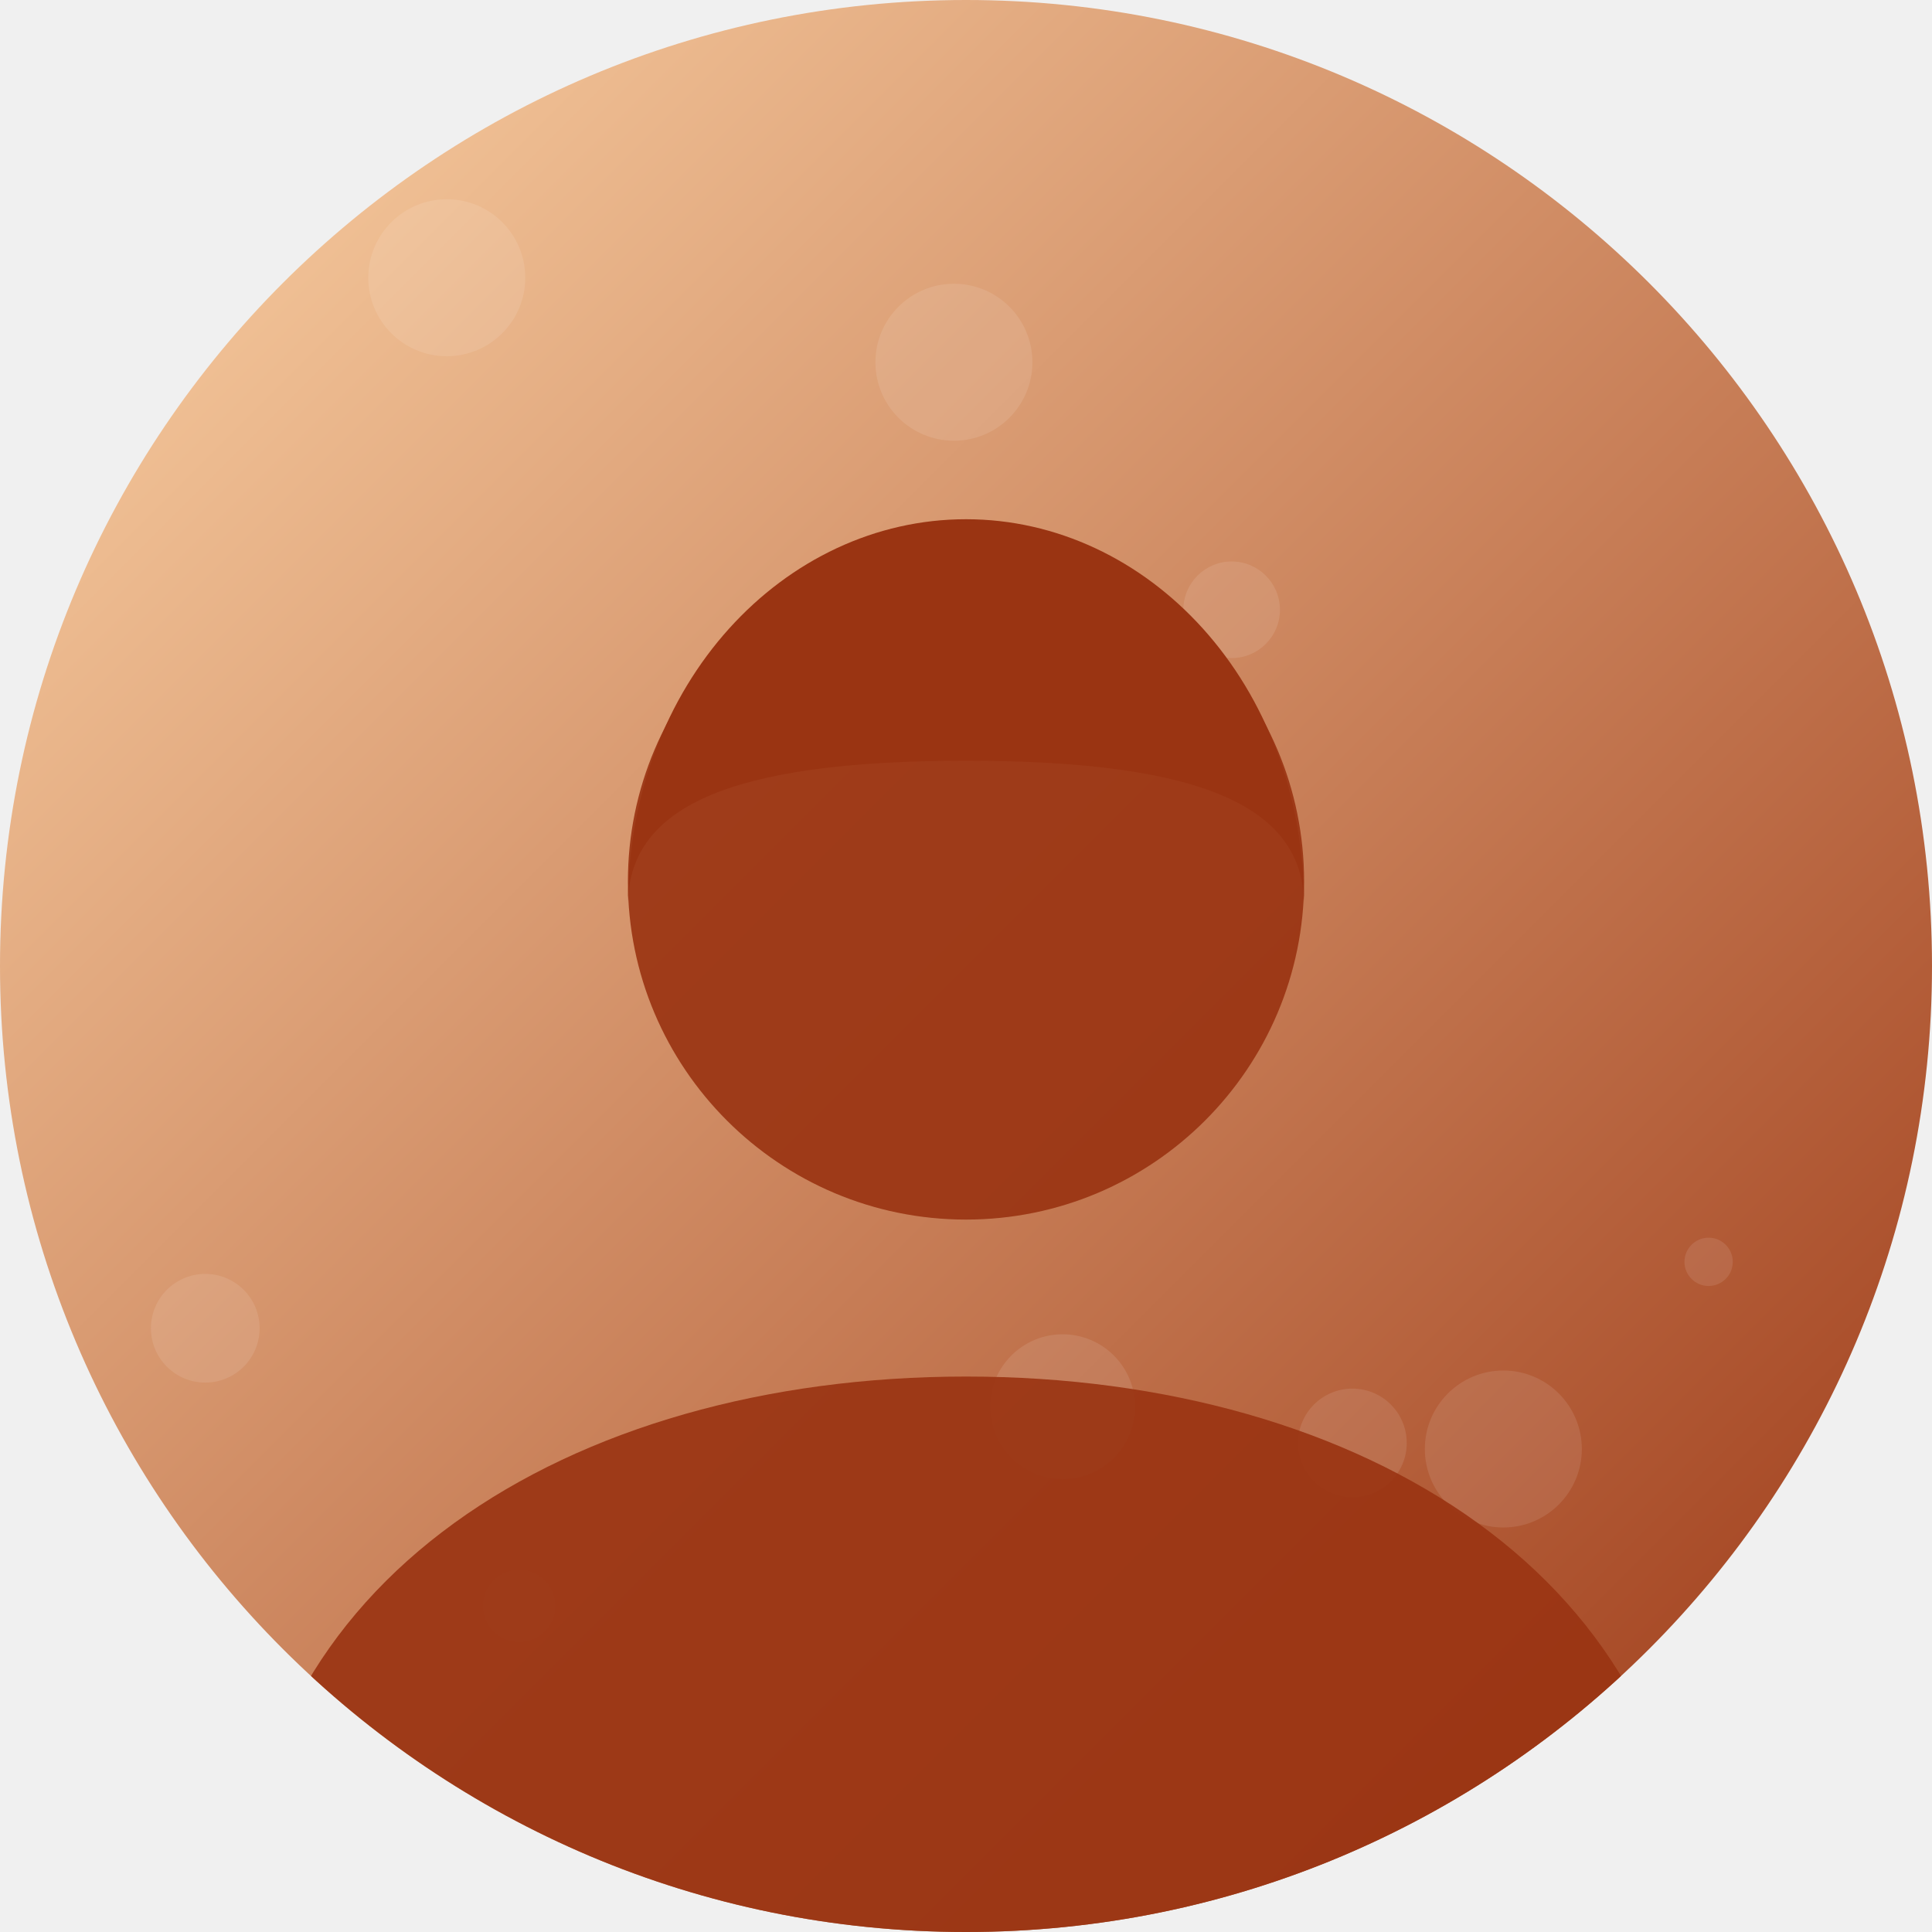
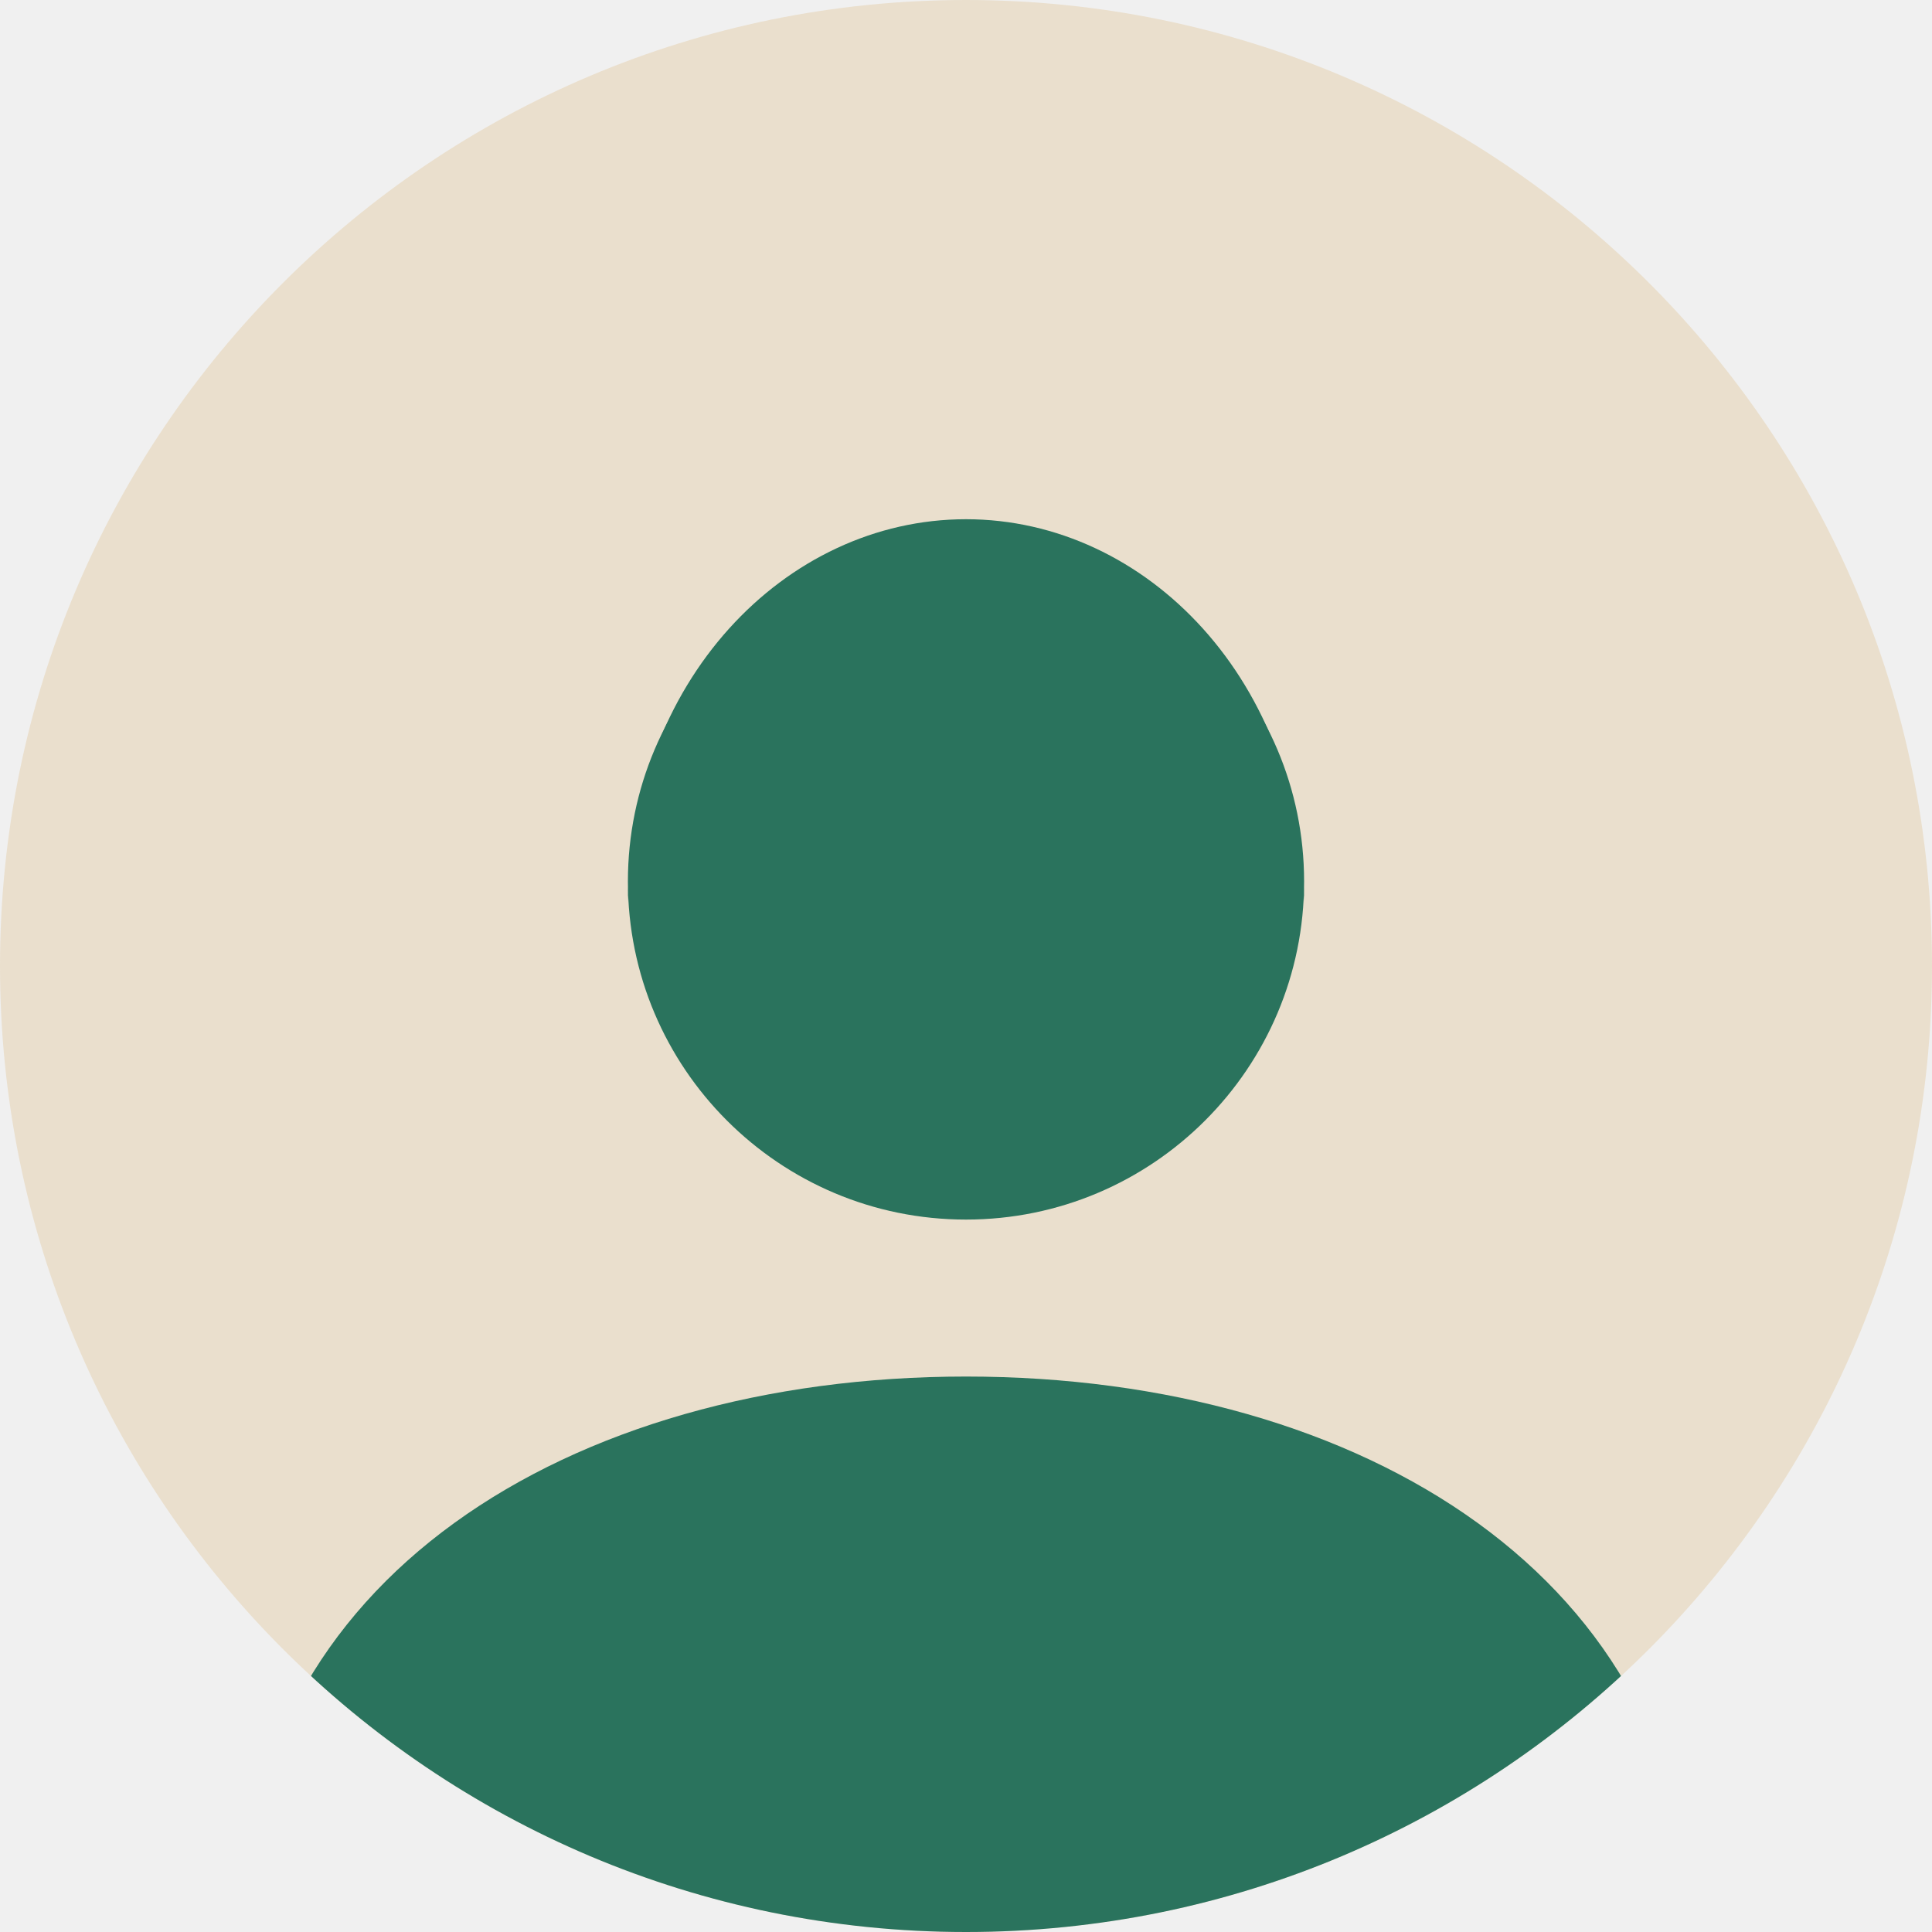
- <svg xmlns="http://www.w3.org/2000/svg" viewBox="0 0 320 320" width="320" height="320" role="img" aria-hidden="true">
+ <svg xmlns="http://www.w3.org/2000/svg" viewBox="0 0 320 320" width="320" height="320" aria-hidden="true">
  <defs>
-     <linearGradient id="bg8" x1="0" y1="0" x2="1" y2="1">
-       <stop offset="0" stop-color="#fed7aa" />
-       <stop offset="1" stop-color="#9a3412" />
-     </linearGradient>
-     <clipPath id="cl8">
+     <clipPath id="c">
      <circle cx="160" cy="160" r="160" />
    </clipPath>
  </defs>
-   <g clip-path="url(#cl8)">
-     <rect width="320" height="320" fill="url(#bg8)" />
-     <circle cx="74" cy="46" r="13" fill="#ffffff" opacity="0.10" />
-     <circle cx="249" cy="240" r="13" fill="#ffffff" opacity="0.10" />
-     <circle cx="283" cy="209" r="4" fill="#ffffff" opacity="0.10" />
-     <circle cx="34" cy="220" r="9" fill="#ffffff" opacity="0.10" />
-     <circle cx="86" cy="266" r="6" fill="#ffffff" opacity="0.10" />
-     <circle cx="224" cy="239" r="9" fill="#ffffff" opacity="0.10" />
-     <circle cx="158" cy="60" r="13" fill="#ffffff" opacity="0.10" />
-     <circle cx="204" cy="101" r="8" fill="#ffffff" opacity="0.10" />
-     <circle cx="176" cy="233" r="12" fill="#ffffff" opacity="0.10" />
-     <path d="M40 320c0-58 54-92 120-92s120 34 120 92z" fill="#9a3412" opacity="0.92" />
-     <circle cx="160" cy="146" r="56" fill="#9a3412" opacity="0.92" />
-     <path d="M104 150c0-37 26-64 56-64s56 27 56 64c0-16-16-24-56-24s-56 8-56 24z" fill="#9a3412" />
+   <g clip-path="url(#c)" fill="#2A735D">
+     <rect width="320" height="320" fill="#EADFCD" />
+     <path d="M40 320c0-58 54-92 120-92s120 34 120 92z" />
+     <circle cx="160" cy="146" r="56" />
+     <path d="M104 150c0-37 26-64 56-64s56 27 56 64c0-16-16-24-56-24s-56 8-56 24z" />
  </g>
</svg>
